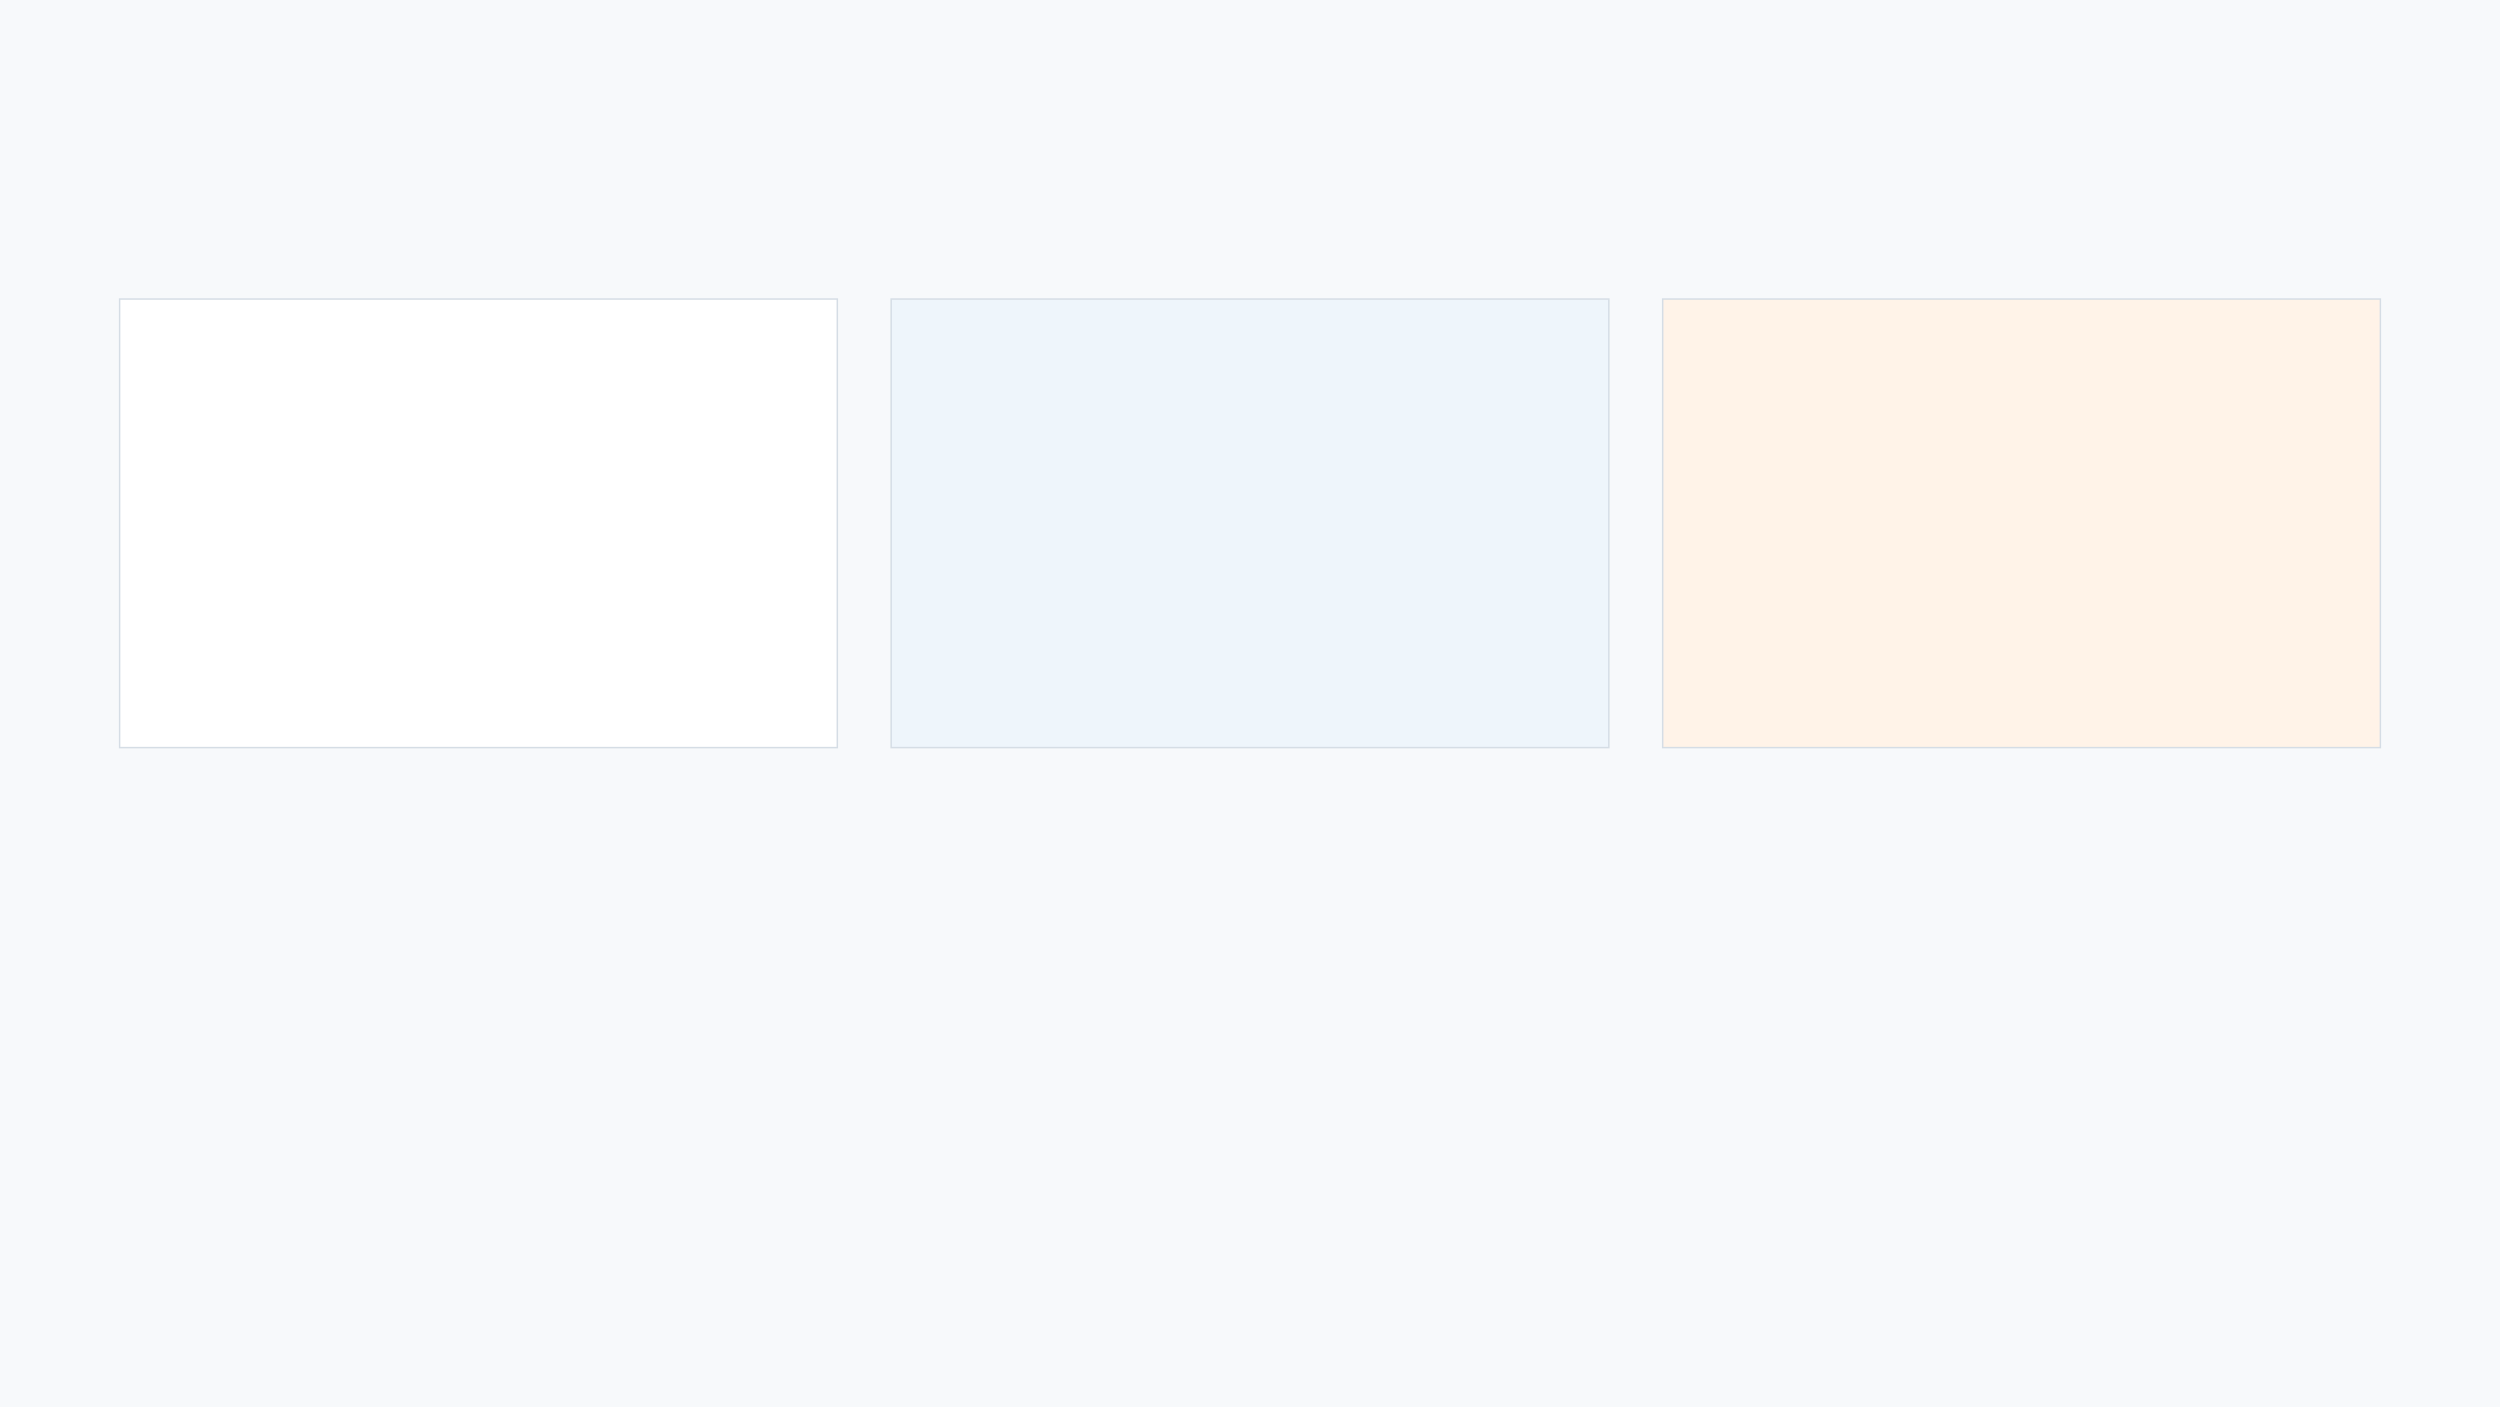
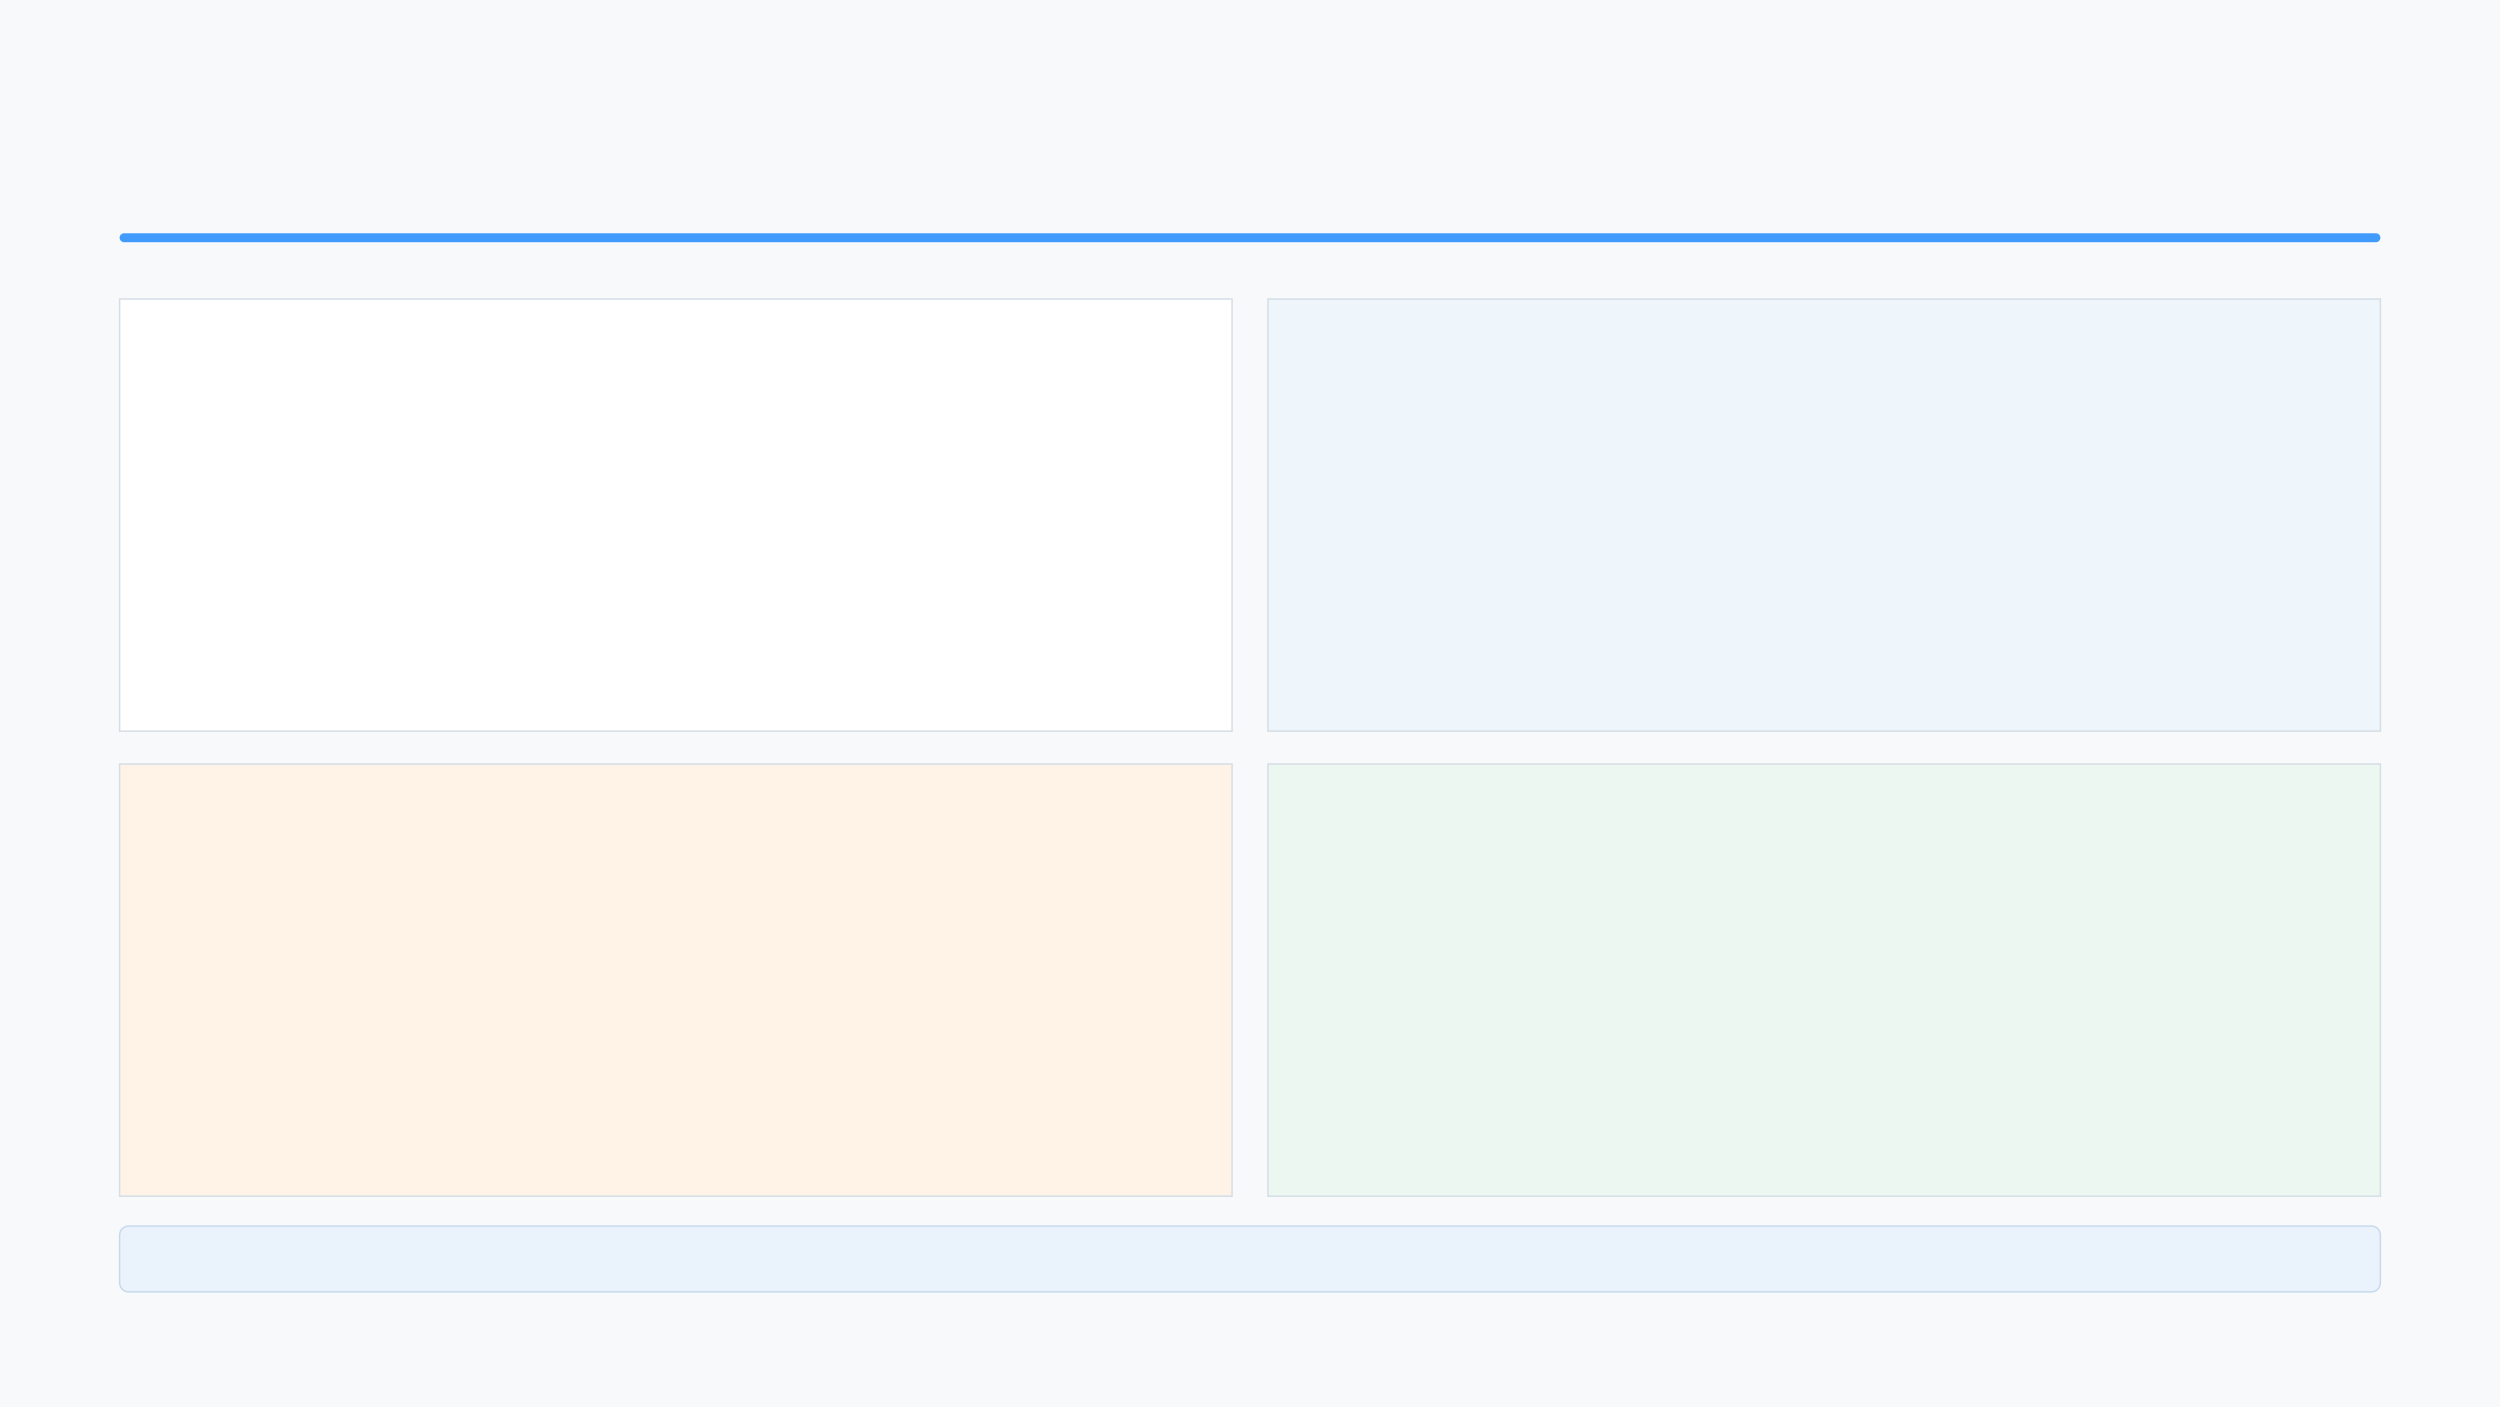
<svg xmlns="http://www.w3.org/2000/svg" width="1672" height="941" viewBox="0 0 1672 941">
  <rect width="1672" height="941" fill="#f7f9fb" />
-   <rect x="80" y="200" width="480" height="300" fill="#ffffff" stroke="#d5dde5" />
-   <rect x="596" y="200" width="480" height="300" fill="#eef5fb" stroke="#d5dde5" />
-   <rect x="1112" y="200" width="480" height="300" fill="#fff3e8" stroke="#d5dde5" />
+   <rect x="80" y="156" width="1512" height="6" rx="3" fill="#419bfd" />
+   <rect x="80" y="200" width="744" height="289" fill="#ffffff" stroke="#d5dde5" />
+   <rect x="848" y="200" width="744" height="289" fill="#eef5fb" stroke="#d5dde5" />
+   <rect x="80" y="511" width="744" height="289" fill="#fff3e8" stroke="#d5dde5" />
+   <rect x="848" y="511" width="744" height="289" fill="#edf7f1" stroke="#d5dde5" />
+   <rect x="80" y="820" width="1512" height="44" rx="6" fill="#eaf2fb" stroke="#c7d9ec" />
</svg>
